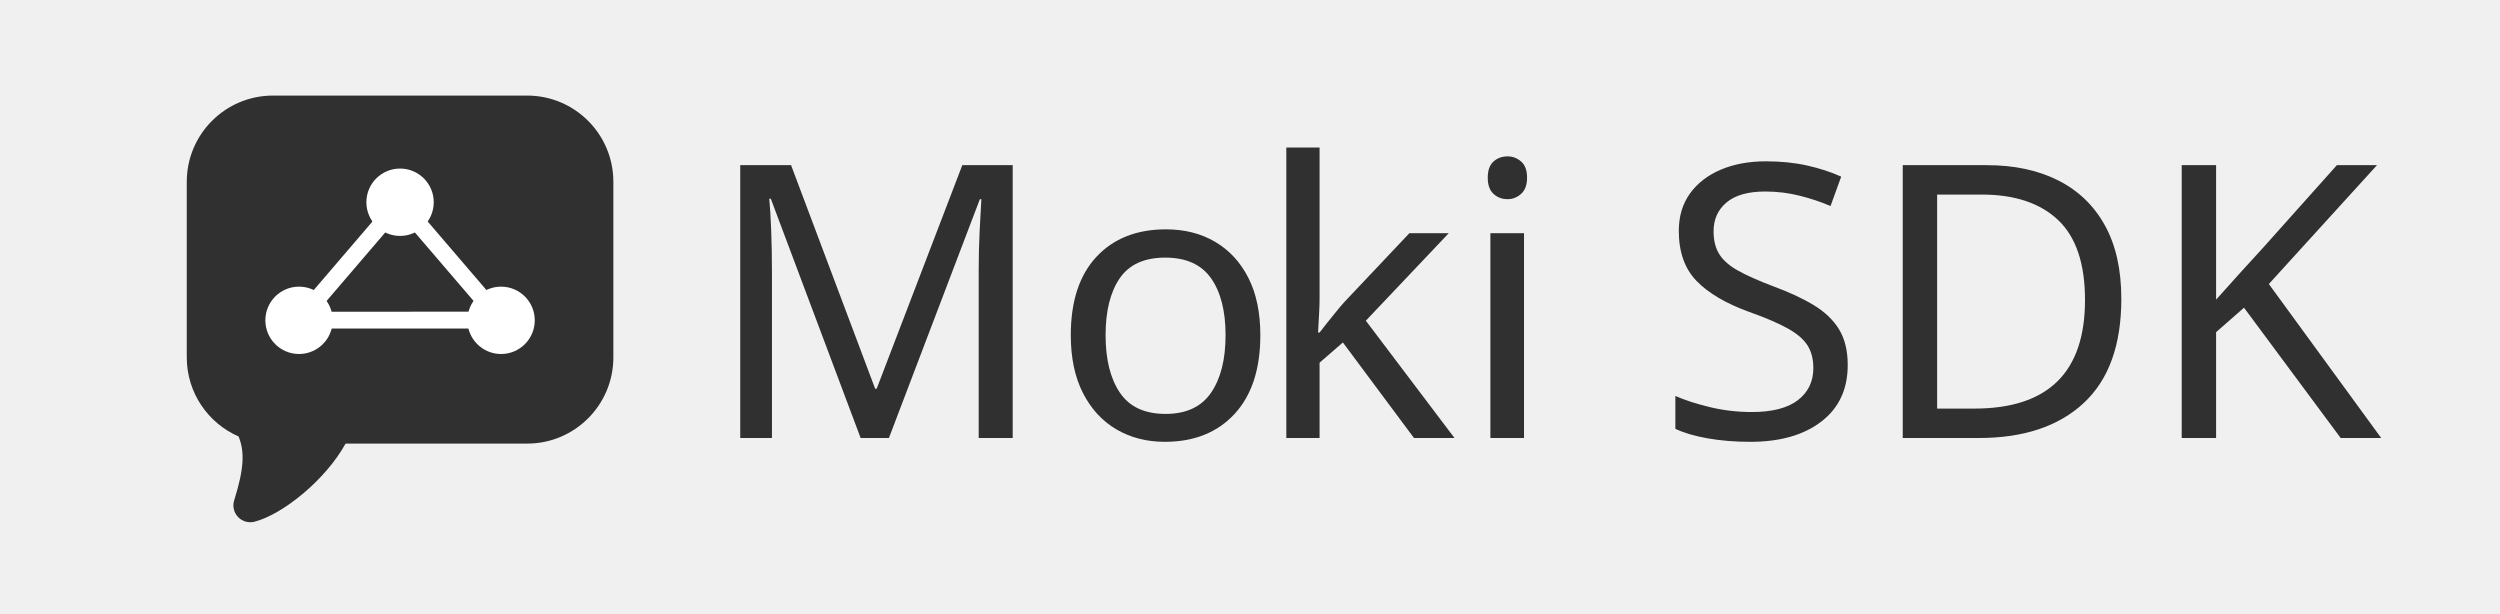
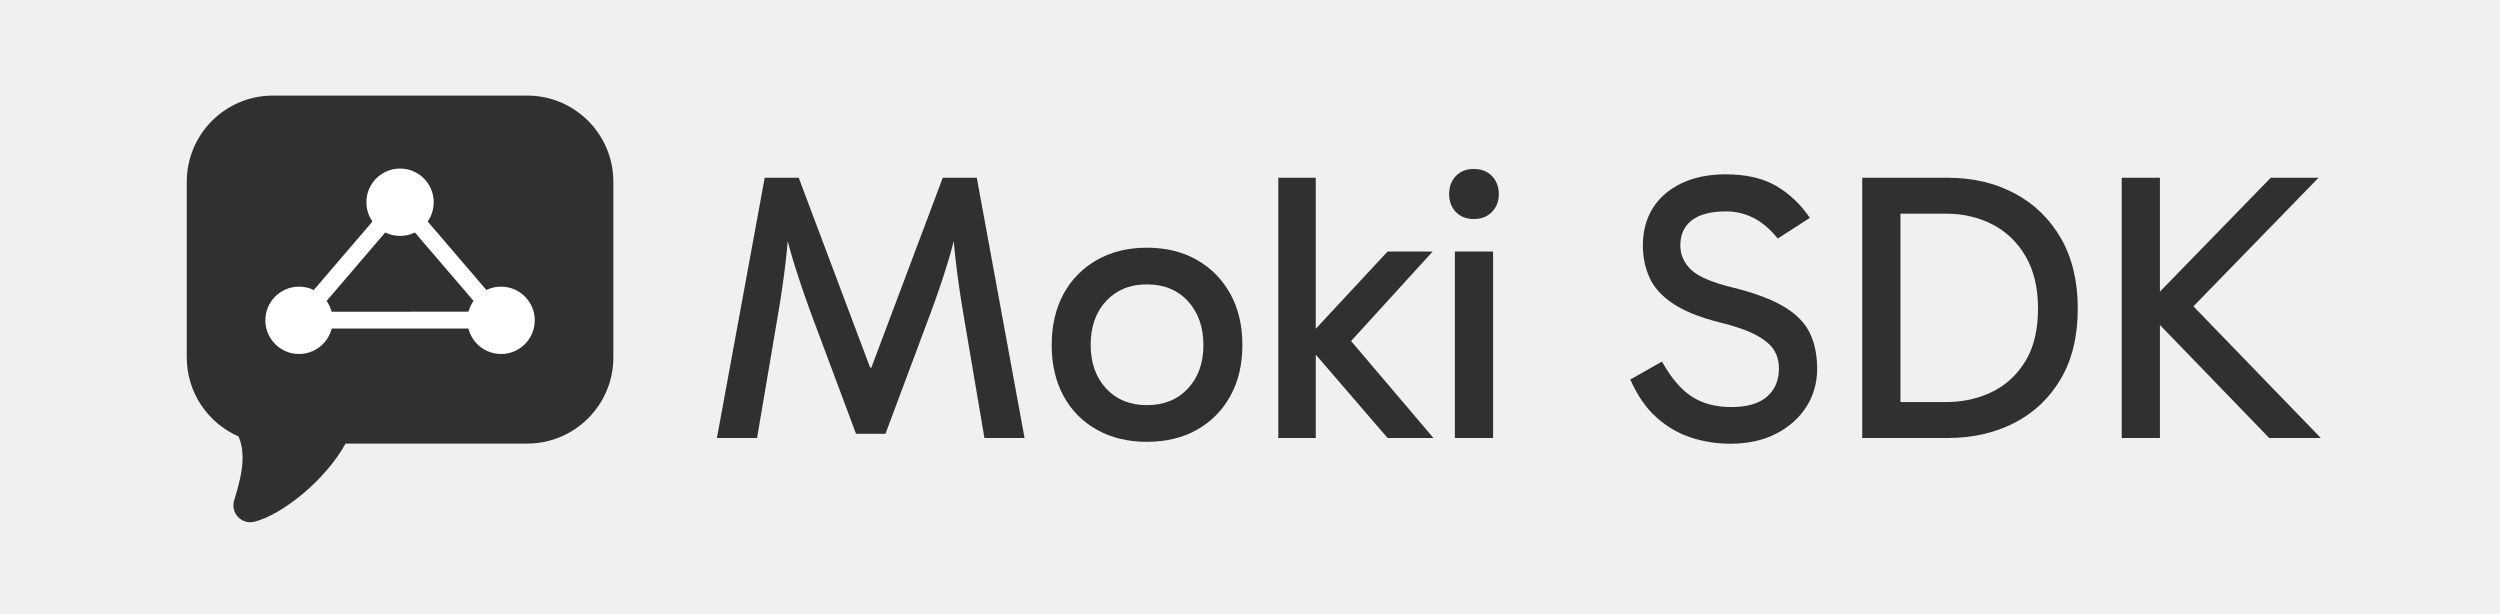
<svg xmlns="http://www.w3.org/2000/svg" width="100%" height="100%" viewBox="0 0 876 215" version="1.1" xml:space="preserve" style="fill-rule:evenodd;clip-rule:evenodd;stroke-linejoin:round;stroke-miterlimit:2;">
  <g id="Artboard2" transform="matrix(1.0188,0,0,1,100.008,246.501)">
    <rect x="-98.163" y="-246.501" width="859.368" height="214.558" style="fill:none;" />
    <g transform="matrix(0.414116,0,0,0.421902,8.51298,-90.847)">
      <g transform="matrix(1,0,0,1,-181.336,-368.376)">
        <path d="M132.149,350.888C140.893,367.47 142.486,384.466 131.582,419.179C154.085,413.445 189.371,383.514 202.066,353.852L361.583,353.852C393.352,353.852 419.144,328.06 419.144,296.291L419.144,150.382C419.144,118.613 393.352,92.821 361.583,92.821L150.417,92.821C118.648,92.821 92.856,118.613 92.856,150.382L92.856,296.291C92.856,321.674 109.322,343.242 132.149,350.888Z" style="fill:rgb(48,48,48);" />
        <clipPath id="_clip1">
          <path d="M132.149,350.888C140.893,367.47 142.486,384.466 131.582,419.179C154.085,413.445 189.371,383.514 202.066,353.852L361.583,353.852C393.352,353.852 419.144,328.06 419.144,296.291L419.144,150.382C419.144,118.613 393.352,92.821 361.583,92.821L150.417,92.821C118.648,92.821 92.856,118.613 92.856,150.382L92.856,296.291C92.856,321.674 109.322,343.242 132.149,350.888Z" />
        </clipPath>
        <g clip-path="url(#_clip1)">
          <g transform="matrix(4.07928,0,0,4.07928,52.0361,23.4889)">
            <g transform="matrix(1.14267,0,0,1.14267,-7.13346,-8.14249)">
              <path d="M30.861,58.034C30.48,58.479 30.392,59.105 30.637,59.637C30.882,60.169 31.415,60.51 32,60.51L68,60.5C68.586,60.5 69.118,60.159 69.363,59.627C69.608,59.094 69.52,58.469 69.139,58.024L51.139,37.024C50.854,36.691 50.438,36.5 50,36.5C49.562,36.5 49.146,36.692 48.861,37.024L30.861,58.034ZM35.261,57.509L50,40.305C50,40.305 64.739,57.501 64.739,57.501L35.261,57.509Z" style="fill:white;" />
            </g>
            <g transform="matrix(1.208,0,0,1.208,-17.9507,1.31688)">
              <circle cx="39.224" cy="48.017" r="5.676" style="fill:white;" />
            </g>
            <g transform="matrix(1.208,0,0,1.208,23.1854,1.31688)">
              <circle cx="39.224" cy="48.017" r="5.676" style="fill:white;" />
            </g>
            <g transform="matrix(1.208,0,0,1.208,2.61733,-22.726)">
              <circle cx="39.224" cy="48.017" r="5.676" style="fill:white;" />
            </g>
          </g>
        </g>
      </g>
      <g transform="matrix(1,0,0,1,-181.336,-368.376)">
        <path d="M121.881,361.925C127.091,374.626 126.439,388.838 118.226,414.983C116.704,419.827 117.924,425.115 121.415,428.803C124.905,432.49 130.119,433.999 135.039,432.745C158.29,426.821 193.907,398.314 210.763,367.852C210.763,367.852 361.583,367.852 361.583,367.852C401.079,367.852 433.144,335.787 433.144,296.291C433.144,296.291 433.144,150.382 433.144,150.382C433.144,110.887 401.079,78.821 361.583,78.821C361.583,78.821 150.417,78.821 150.417,78.821C110.921,78.821 78.856,110.887 78.856,150.382L78.856,296.291C78.856,325.644 96.568,350.893 121.881,361.924L121.881,361.925ZM144.532,344.357C142.853,341.172 140.01,338.756 136.595,337.612C119.318,331.826 106.856,315.502 106.856,296.291C106.856,296.291 106.856,150.382 106.856,150.382C106.856,126.34 126.375,106.821 150.417,106.821L361.583,106.821C385.625,106.821 405.144,126.34 405.144,150.382L405.144,296.291C405.144,320.333 385.625,339.852 361.583,339.852L202.066,339.852C196.463,339.852 191.4,343.192 189.195,348.343C182.142,364.824 167.218,381.546 152.247,392.793C155.228,371.704 151.68,357.91 144.532,344.357Z" style="fill:rgb(48,48,48);" />
      </g>
    </g>
    <g transform="matrix(0.829985,0,0,0.845589,-37.1653,-236.658)">
-       <text x="217.893px" y="169.861px" style="font-family:'Gabarito-Regular', 'Gabarito';font-size:158.357px;fill:rgb(48,48,48);">Mo<tspan x="446.086px " y="169.861px ">k</tspan>i SDK</text>
+       <path d="M223.594,169.861L243.389,62.02L257.482,62.02L287.095,140.724L287.57,140.724L317.183,62.02L331.277,62.02L351.071,169.861L334.444,169.861L325.734,118.554C324.467,111.164 323.412,103.853 322.567,96.621C321.723,89.389 321.195,82.131 320.984,74.847L324.943,74.847C323.042,83.609 321.063,91.316 319.004,97.967C316.945,104.618 314.597,111.48 311.957,118.554L293.429,168.119L281.236,168.119L262.708,118.554C260.069,111.375 257.72,104.486 255.661,97.888C253.603,91.29 251.623,83.609 249.723,74.847L253.682,74.847C253.471,82.131 252.943,89.389 252.098,96.621C251.254,103.853 250.198,111.164 248.931,118.554L240.221,169.861L223.594,169.861Z" style="fill:rgb(48,48,48);fill-rule:nonzero;" />
+       <path d="M401.746,171.445C393.933,171.445 387.045,169.782 381.08,166.457C375.115,163.131 370.497,158.46 367.224,152.442C363.951,146.424 362.315,139.404 362.315,131.381C362.315,123.252 363.951,116.178 367.224,110.161C370.497,104.143 375.115,99.445 381.08,96.067C387.045,92.689 393.933,90.999 401.746,90.999C409.664,90.999 416.579,92.689 422.491,96.067C428.403,99.445 433.021,104.143 436.347,110.161C439.672,116.178 441.335,123.252 441.335,131.381C441.335,139.404 439.672,146.424 436.347,152.442C433.021,158.46 428.403,163.131 422.491,166.457C416.579,169.782 409.664,171.445 401.746,171.445ZM401.746,156.243C408.819,156.243 414.494,153.946 418.769,149.354C423.045,144.762 425.183,138.771 425.183,131.381C425.183,123.885 423.045,117.815 418.769,113.169C414.494,108.524 408.819,106.202 401.746,106.202C394.778,106.202 389.156,108.498 384.881,113.09C380.605,117.683 378.467,123.727 378.467,131.222C378.467,138.718 380.605,144.762 384.881,149.354C389.156,153.946 394.778,156.243 401.746,156.243Z" style="fill:rgb(48,48,48);fill-rule:nonzero;" />
+       <path d="M467.939,130.905L467.939,128.688L501.511,92.583L520.197,92.583L482.508,133.914L481.083,123.463L520.514,169.861L501.511,169.861L467.939,130.905ZM456.221,62.02L471.74,62.02L471.74,169.861L456.221,169.861L456.221,62.02Z" style="fill:rgb(48,48,48);fill-rule:nonzero;" />
+       <path d="M545.217,169.861L529.382,169.861L529.382,92.583L545.217,92.583L545.217,169.861ZM527.006,68.829C527.006,65.768 527.93,63.261 529.778,61.307C531.625,59.354 534.132,58.378 537.299,58.378C540.361,58.378 542.842,59.354 544.742,61.307C546.643,63.261 547.593,65.768 547.593,68.829C547.593,71.785 546.643,74.24 544.742,76.193C542.842,78.146 540.361,79.123 537.299,79.123C534.132,79.123 531.625,78.146 529.778,76.193C527.93,74.24 527.006,71.785 527.006,68.829Z" style="fill:rgb(48,48,48);fill-rule:nonzero;" />
+       <path d="M643.557,172.237C637.962,172.237 632.551,171.392 627.326,169.703C622.1,168.014 617.323,165.243 612.994,161.389C608.666,157.536 605.024,152.284 602.068,145.633L615.211,138.19C618.906,144.841 622.971,149.644 627.405,152.6C631.839,155.556 637.381,157.034 644.032,157.034C650.472,157.034 655.355,155.609 658.68,152.759C662.006,149.908 663.668,146.002 663.668,141.04C663.668,138.084 662.956,135.498 661.531,133.281C660.105,131.064 657.598,129.005 654.009,127.105C650.419,125.205 645.352,123.463 638.806,121.879C630.572,119.768 624.158,117.155 619.566,114.04C614.974,110.926 611.78,107.337 609.985,103.272C608.191,99.208 607.293,94.8 607.293,90.049C607.293,84.137 608.666,78.991 611.411,74.609C614.155,70.228 618.114,66.797 623.287,64.316C628.46,61.835 634.584,60.595 641.657,60.595C650.103,60.595 657.07,62.205 662.56,65.425C668.05,68.645 672.695,73.052 676.495,78.648L663.193,87.199C659.921,83.187 656.516,80.31 652.979,78.568C649.443,76.826 645.669,75.956 641.657,75.956C635.534,75.956 630.862,77.17 627.642,79.598C624.422,82.026 622.812,85.51 622.812,90.049C622.812,93.955 624.317,97.334 627.326,100.184C630.334,103.035 636.22,105.516 644.982,107.627C653.85,109.844 660.792,112.457 665.806,115.466C670.821,118.474 674.358,122.064 676.416,126.234C678.475,130.404 679.504,135.392 679.504,141.199C679.504,147.005 678.026,152.231 675.07,156.876C672.114,161.521 667.944,165.243 662.56,168.04C657.176,170.838 650.842,172.237 643.557,172.237Z" style="fill:rgb(48,48,48);fill-rule:nonzero;" />
+       <path d="M698.19,169.861L698.19,62.02L733.662,62.02C744.008,62.02 753.246,64.184 761.375,68.513C769.504,72.841 775.891,79.043 780.536,87.12C785.181,95.196 787.504,104.882 787.504,116.178C787.504,127.686 785.155,137.424 780.457,145.395C775.759,153.366 769.346,159.436 761.217,163.606C753.088,167.776 743.85,169.861 733.504,169.861L698.19,169.861ZM714.026,158.46L709.275,154.976L732.712,154.976C739.786,154.976 746.199,153.577 751.953,150.779C757.706,147.982 762.325,143.732 765.809,138.032C769.293,132.331 771.035,125.046 771.035,116.178C771.035,107.627 769.319,100.422 765.888,94.562C762.457,88.703 757.865,84.296 752.111,81.34C746.357,78.384 739.944,76.906 732.871,76.906L708.167,76.906L714.026,71.205L714.026,158.46Z" style="fill:rgb(48,48,48);fill-rule:nonzero;" />
+       <path d="M805.715,169.861L805.715,62.02L821.551,62.02L821.551,169.861L805.715,169.861ZM866.841,169.861L815.691,116.97L815.691,115.228L867.474,62.02L887.269,62.02L830.102,120.771L831.685,111.428L888.219,169.861L866.841,169.861Z" style="fill:rgb(48,48,48);fill-rule:nonzero;" />
    </g>
  </g>
</svg>
